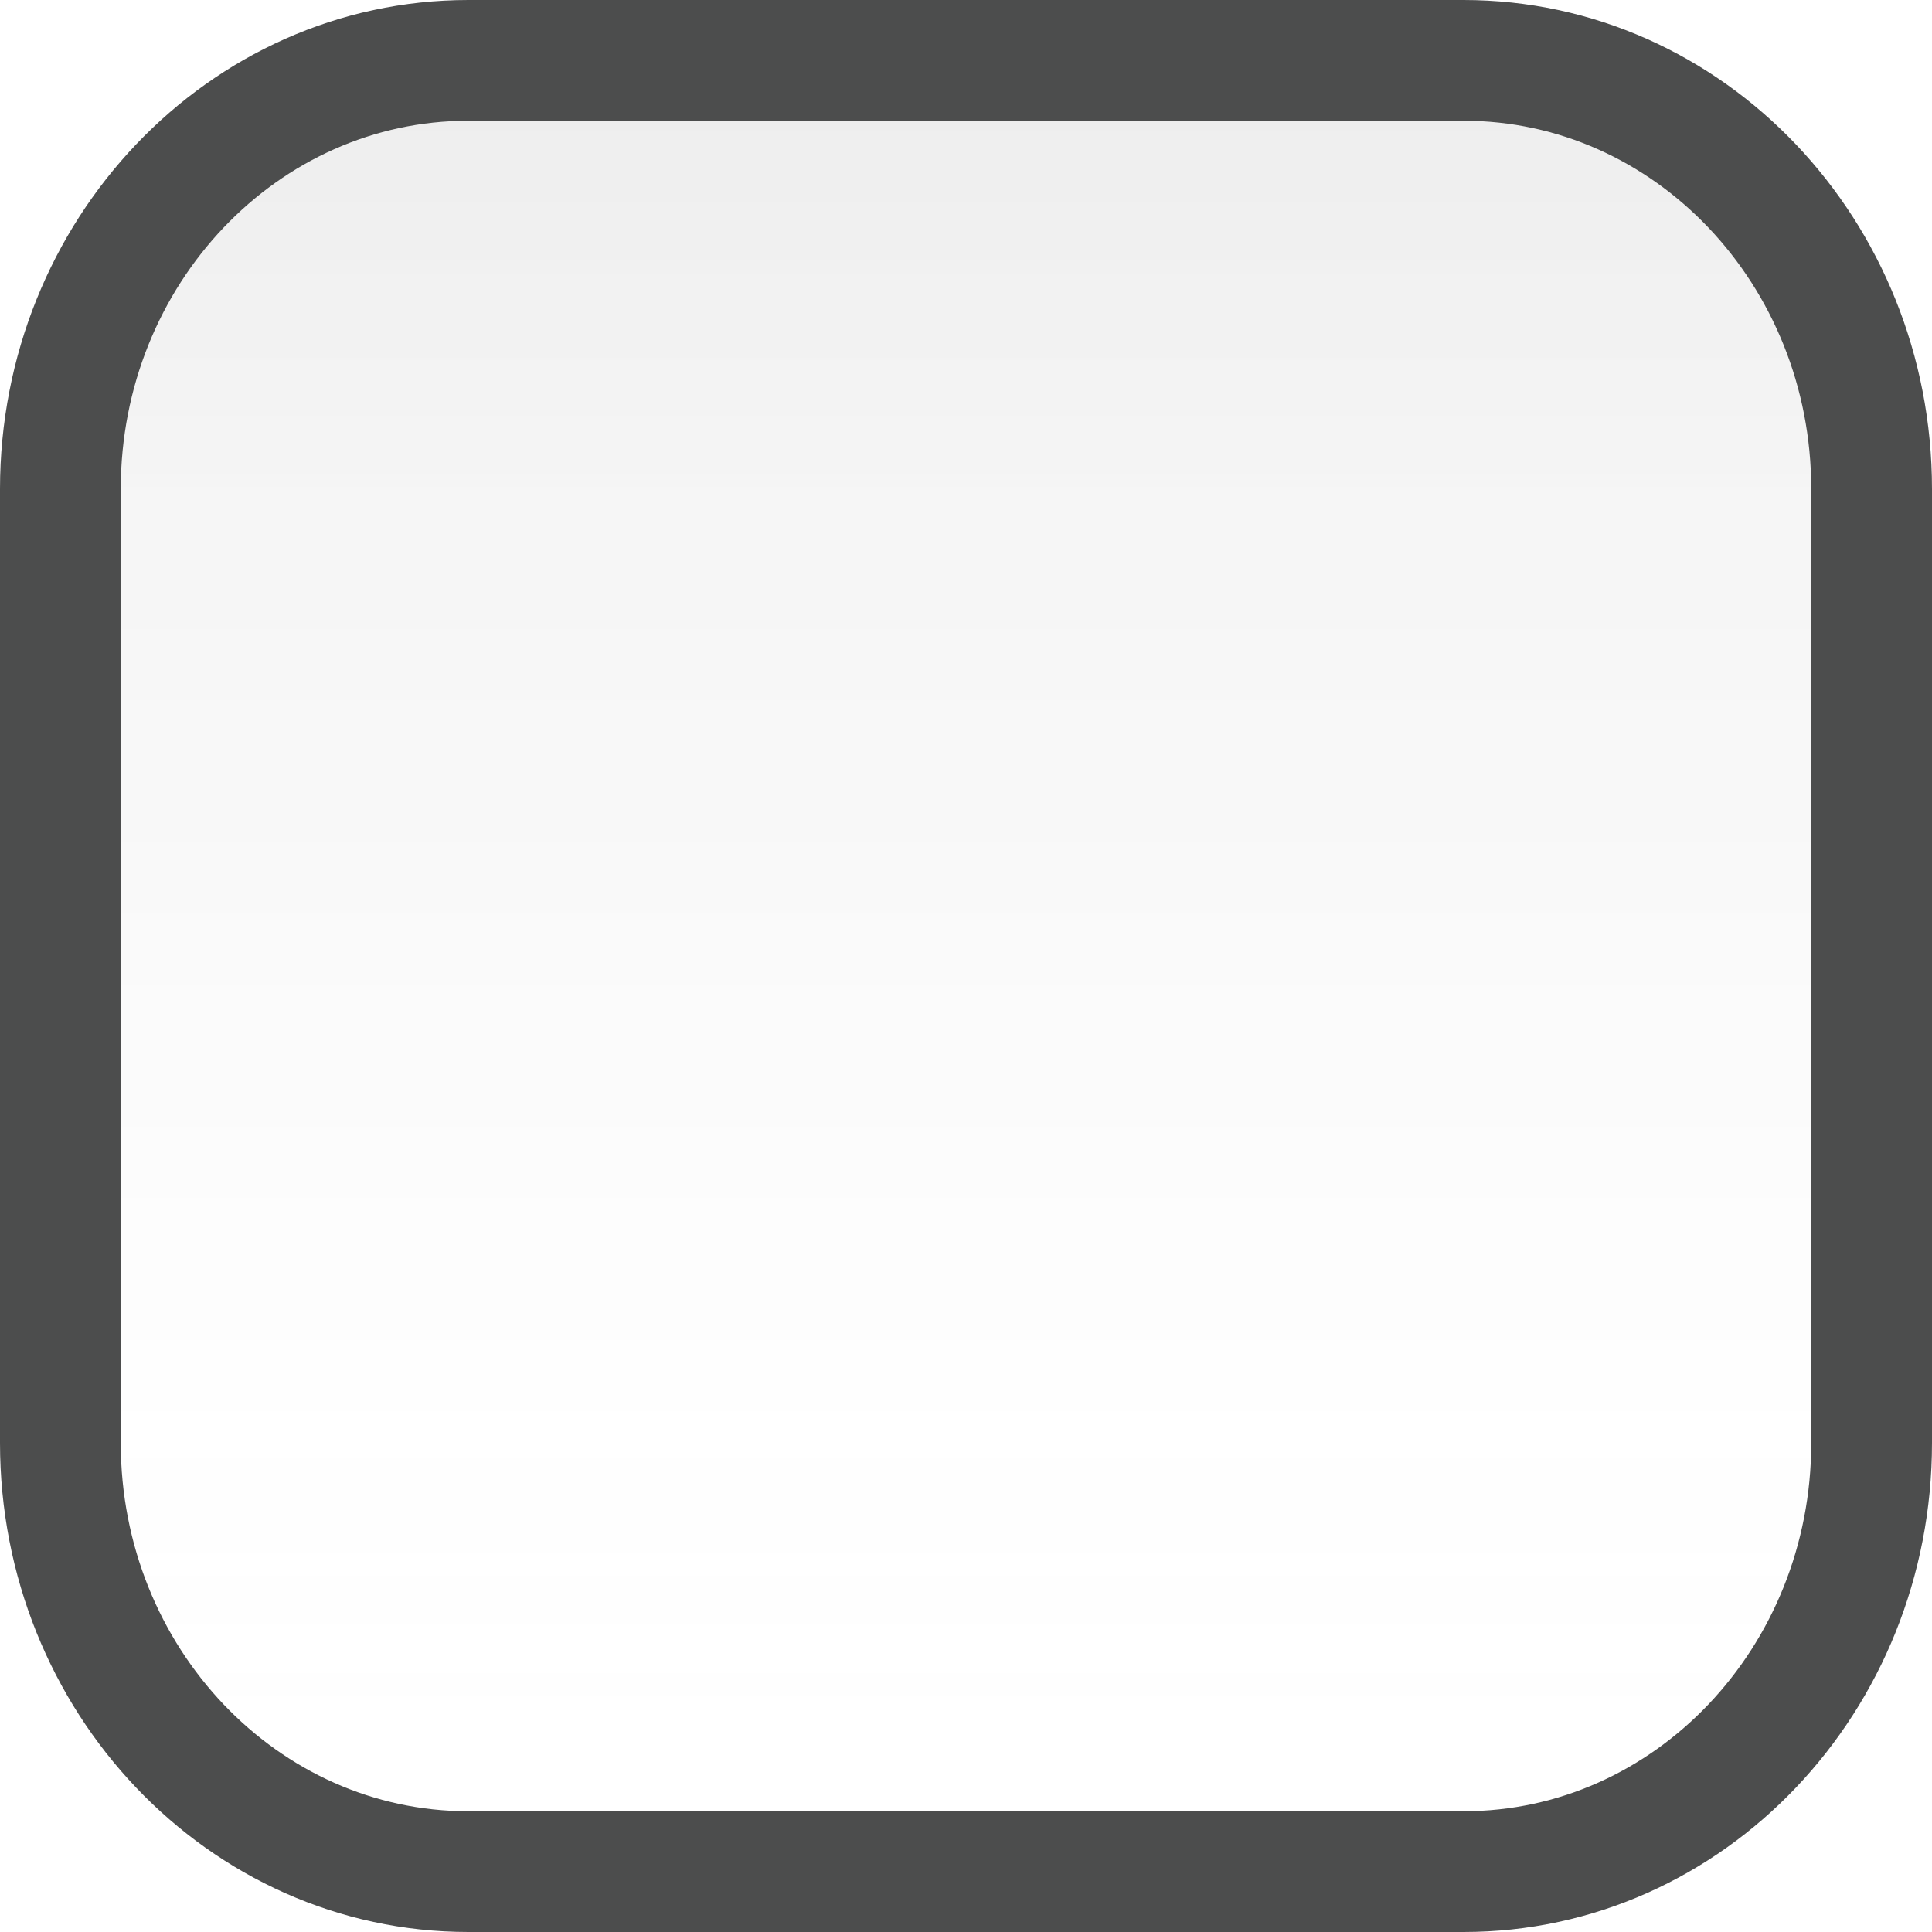
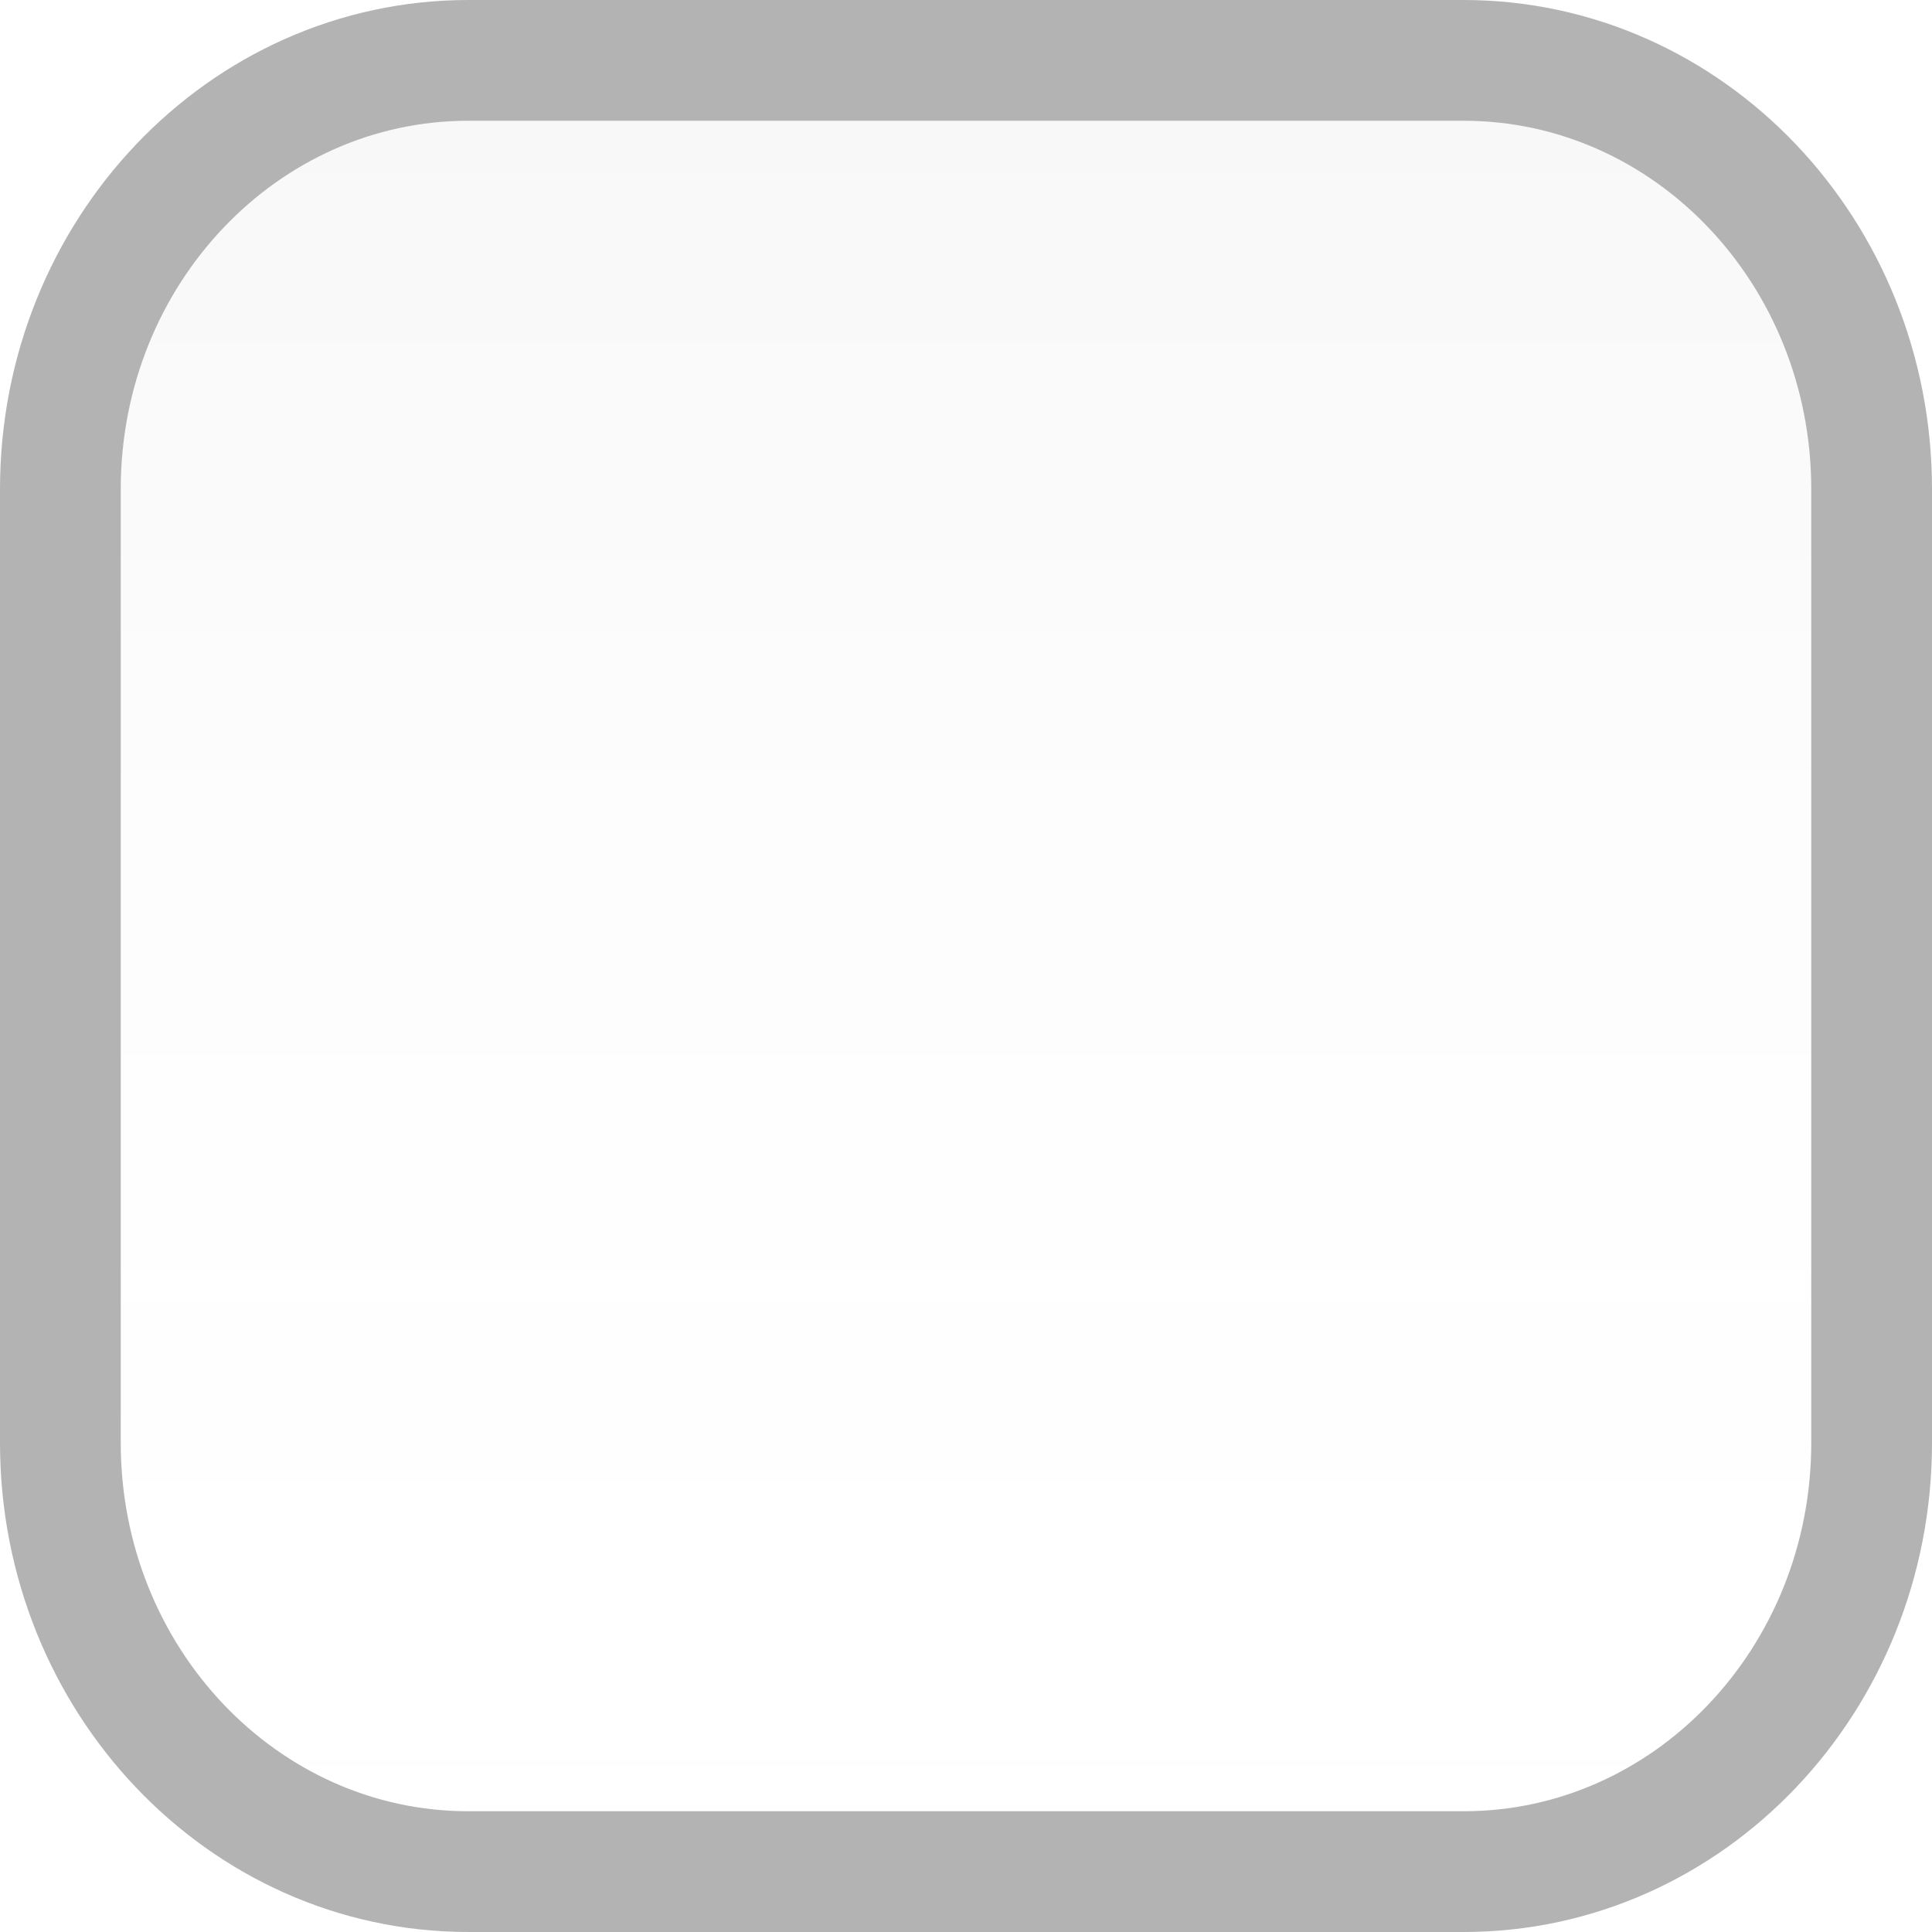
<svg xmlns="http://www.w3.org/2000/svg" version="1.1" id="图层_1" x="0px" y="0px" width="16px" height="16px" viewBox="0 0 16 16" enable-background="new 0 0 16 16" xml:space="preserve">
-   <linearGradient id="SVGID_1_" gradientUnits="userSpaceOnUse" x1="302" y1="702.5" x2="302" y2="687.5" gradientTransform="matrix(1 0 0 1 -294 -687)">
+   <linearGradient id="SVGID_1_" gradientUnits="userSpaceOnUse" x1="600" y1="-1073.5" x2="600" y2="-1058.5" gradientTransform="matrix(1 0 0 -1 -592 -1058)">
    <stop offset="0" style="stop-color:#FFFFFF;stop-opacity:0" />
    <stop offset="1" style="stop-color:#000000;stop-opacity:0.1" />
  </linearGradient>
-   <path opacity="0.7" fill="url(#SVGID_1_)" stroke="#000102" stroke-miterlimit="10" d="M15.5,11.949  c0,1.961-1.512,3.551-3.379,3.551H3.879c-1.866,0-3.379-1.59-3.379-3.551V4.051C0.5,2.09,2.013,0.5,3.879,0.5h8.241  c1.868,0,3.38,1.59,3.38,3.551V11.949z" />
-   <linearGradient id="SVGID_2_" gradientUnits="userSpaceOnUse" x1="257" y1="685.5" x2="257" y2="670.5" gradientTransform="matrix(1 0 0 1 -294 -687)">
+   <path opacity="0.3" fill="url(#SVGID_1_)" stroke="#000102" stroke-miterlimit="10" enable-background="new    " d="M15.5,11.949  c0,1.961-1.512,3.551-3.379,3.551H3.879c-1.866,0-3.379-1.59-3.379-3.551V4.051C0.5,2.09,2.013,0.5,3.879,0.5h8.241  c1.868,0,3.38,1.59,3.38,3.551V11.949z" />
+   <linearGradient id="SVGID_2_" gradientUnits="userSpaceOnUse" x1="555" y1="-1056.5" x2="555" y2="-1041.5" gradientTransform="matrix(1 0 0 -1 -592 -1058)">
    <stop offset="0" style="stop-color:#FFFFFF;stop-opacity:0" />
    <stop offset="1" style="stop-color:#000000;stop-opacity:0.1" />
  </linearGradient>
-   <circle opacity="0.7" fill="url(#SVGID_2_)" stroke="#000102" stroke-miterlimit="10" cx="-37" cy="-9" r="7.5" />
+   <circle opacity="0.7" fill="url(#SVGID_2_)" stroke="#000102" stroke-miterlimit="10" enable-background="new    " cx="-37" cy="-9" r="7.5" />
</svg>
